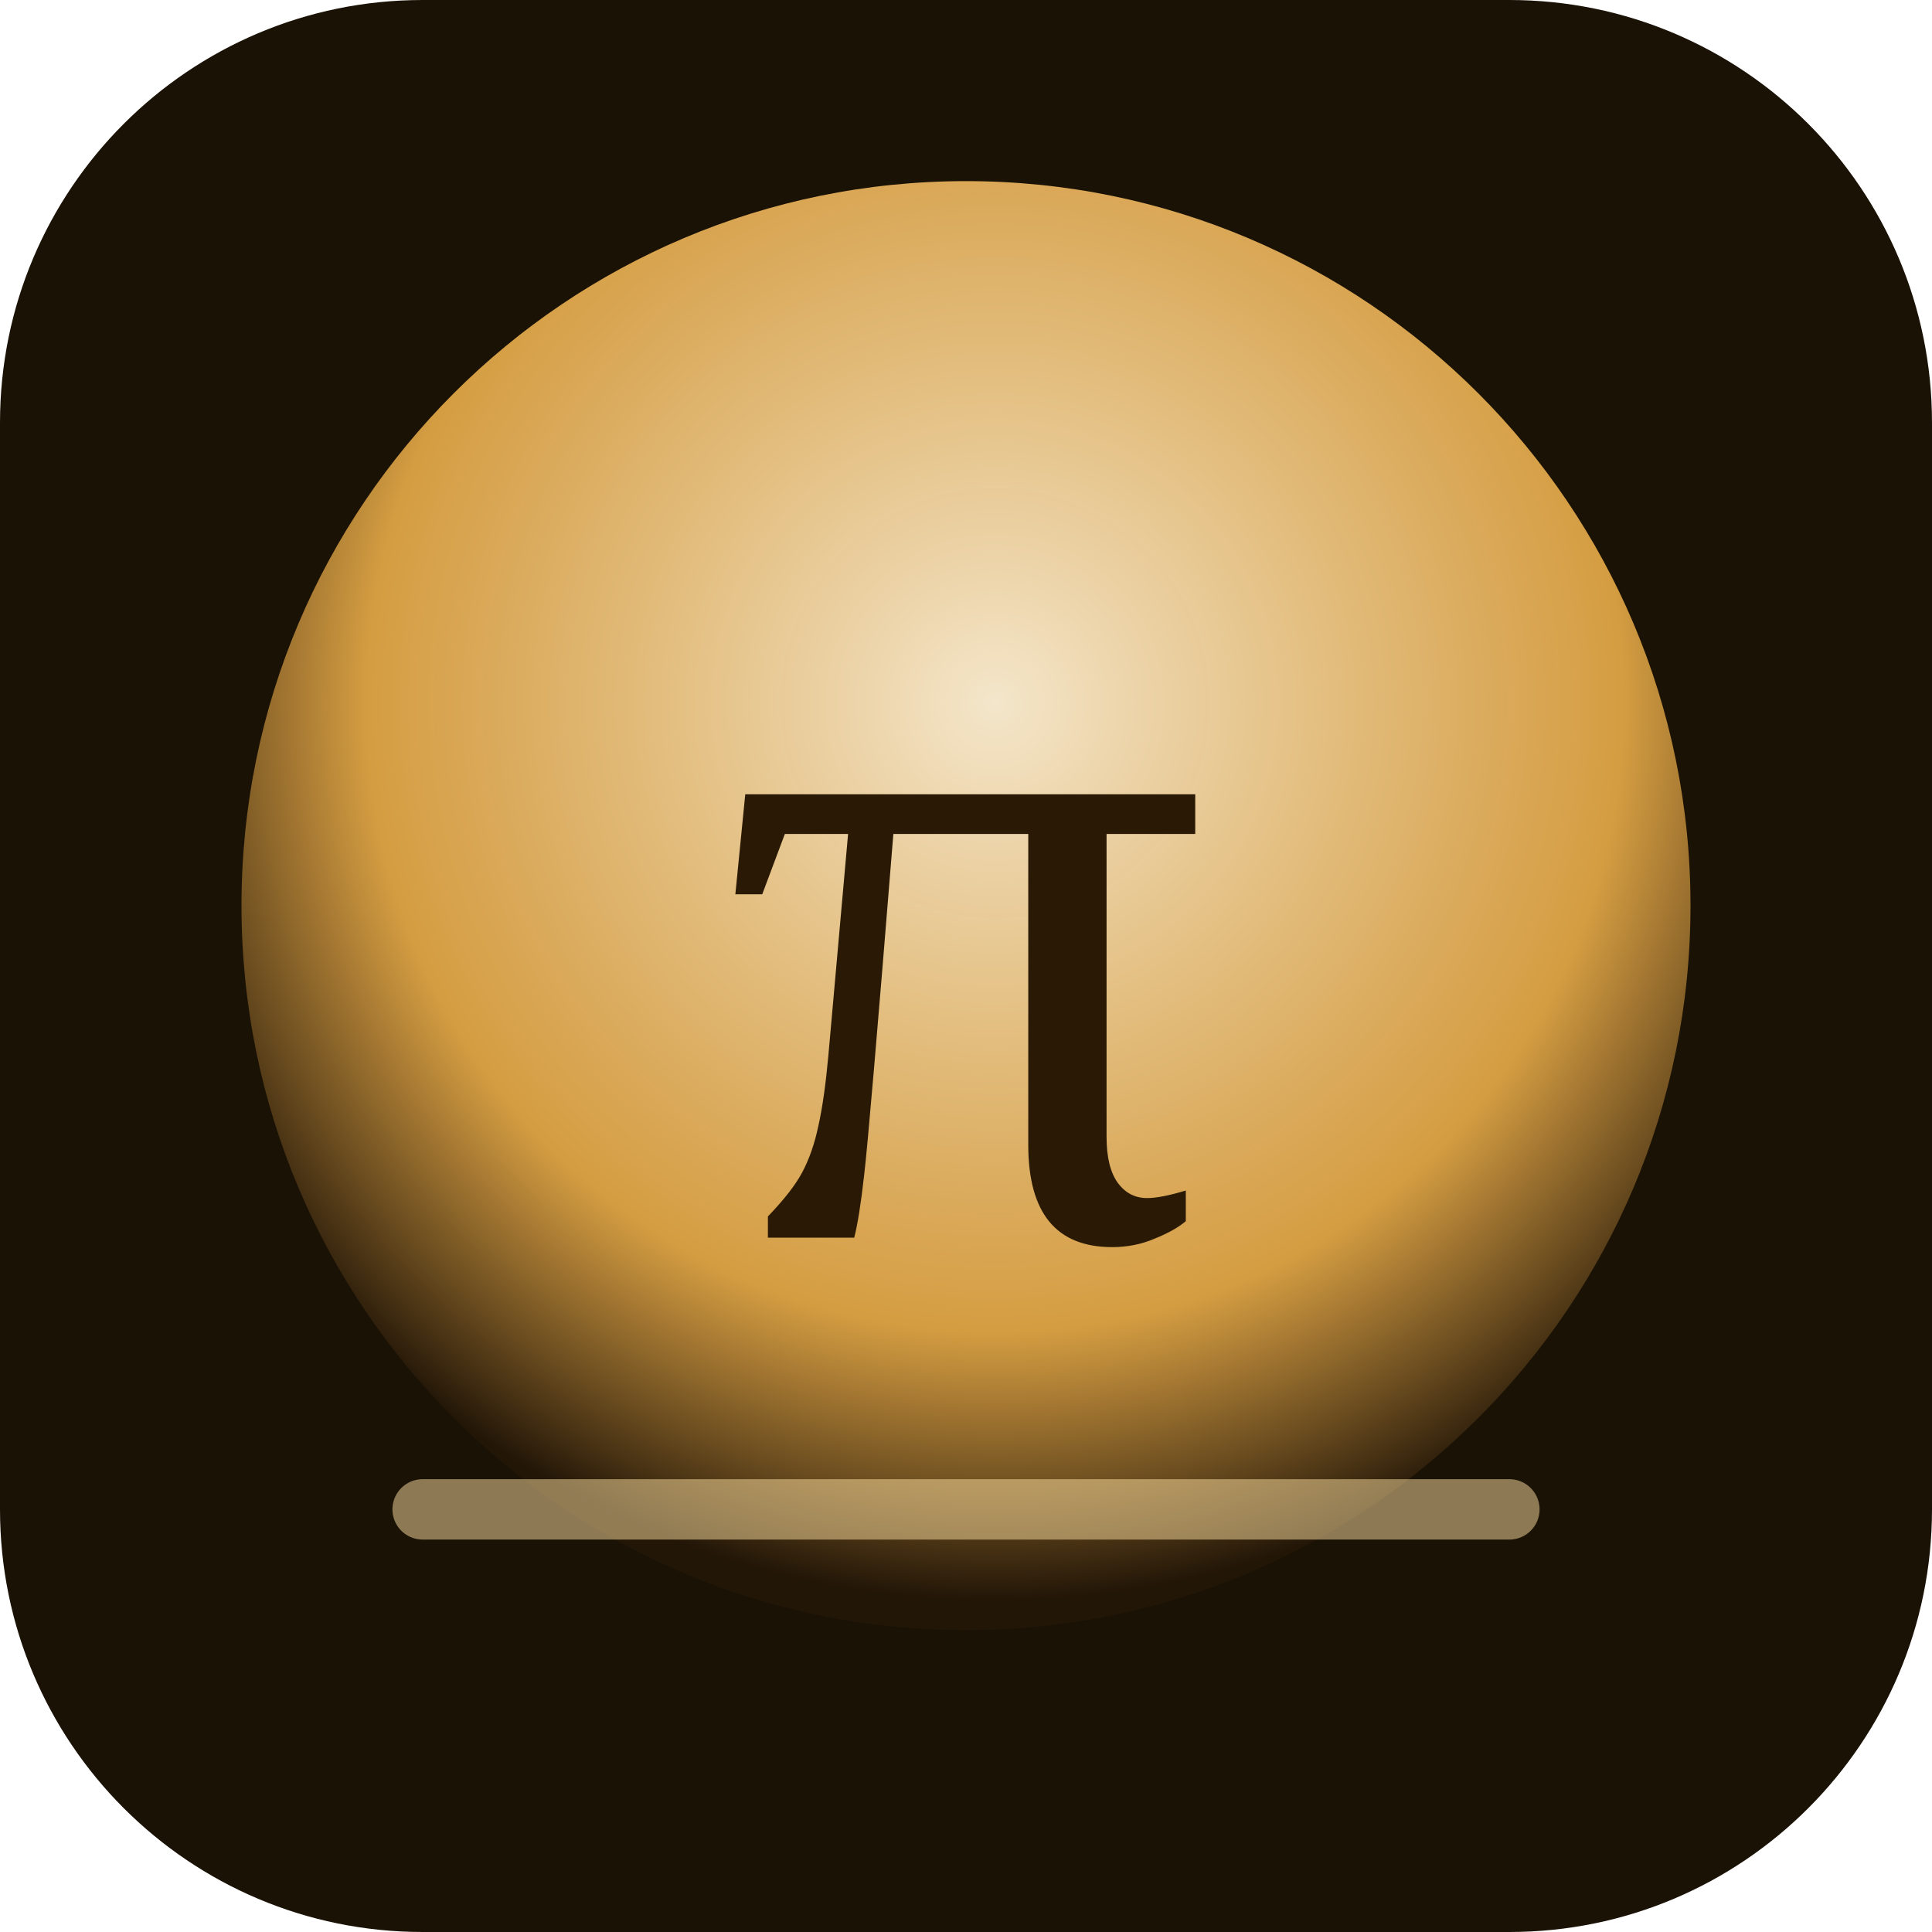
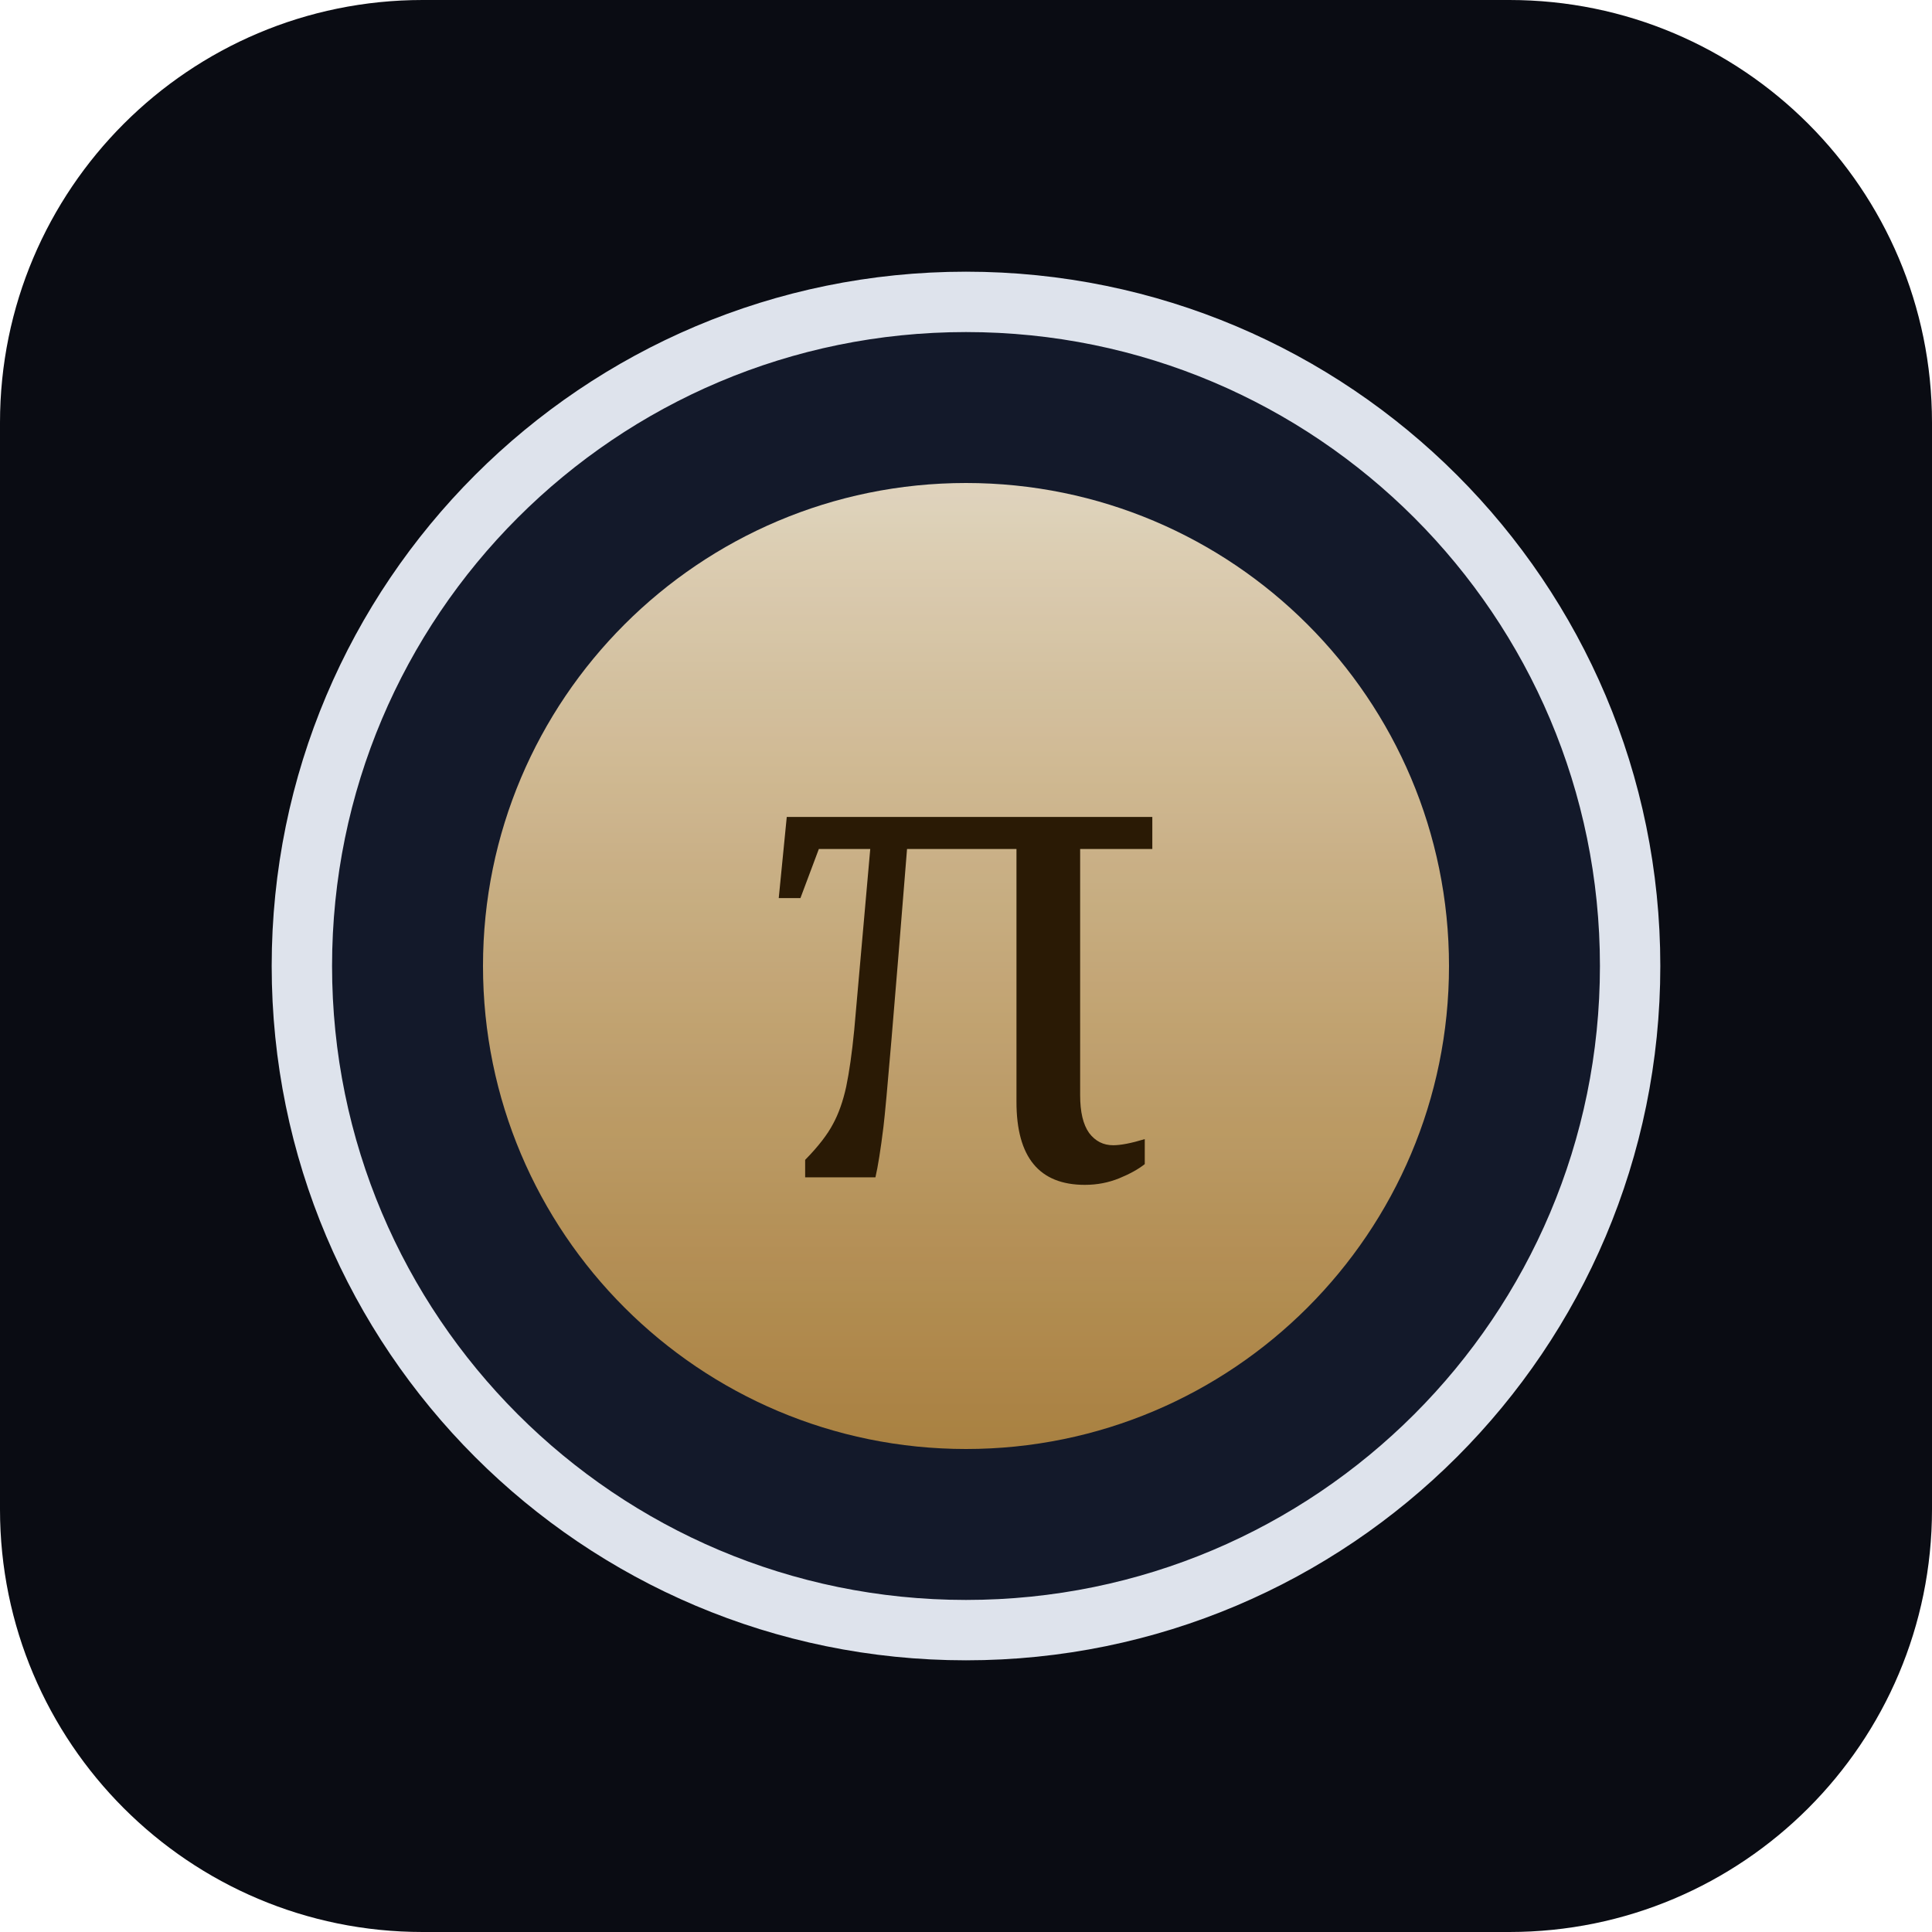
<svg xmlns="http://www.w3.org/2000/svg" viewBox="0 0 64 64">
  <defs>
-     <radialGradient id="piGlow" cx="52%" cy="36%" r="62%">
-       <stop offset="0%" stop-color="#fff1d5" stop-opacity="0.95" />
-       <stop offset="70%" stop-color="#f5b54c" stop-opacity="0.85" />
-       <stop offset="100%" stop-color="#231607" stop-opacity="0.9" />
-     </radialGradient>
+     <linearGradient id="piAura" x1="0%" y1="0%" x2="0%" y2="100%">
+       <stop offset="0%" stop-color="#fff1d5" stop-opacity="0.94" />
+       <stop offset="100%" stop-color="#f5b54c" stop-opacity="0.72" />
+     </linearGradient>
  </defs>
-   <rect width="64" height="64" rx="14" fill="#1b1206" />
-   <circle cx="32" cy="30" r="24" fill="url(#piGlow)" />
-   <path d="M14 50h36" stroke="#ffe2a1" stroke-width="2" stroke-linecap="round" opacity="0.5" />
-   <text x="32" y="41" font-family="'Cormorant Garamond', 'Times New Roman', serif" font-size="32" text-anchor="middle" fill="#2a1a05">π</text>
+   <rect width="64" height="64" rx="14" fill="#0a0c13" />
+   <circle cx="32" cy="32" r="22" fill="#141a2d" stroke="#f0f5ff" stroke-width="2" opacity="0.92" />
+   <circle cx="32" cy="32" r="16" fill="url(#piAura)" opacity="0.92" />
+   <text x="32" y="39" font-family="'Cormorant Garamond', 'Times New Roman', serif" font-size="26" text-anchor="middle" fill="#2a1a05">π</text>
</svg>
